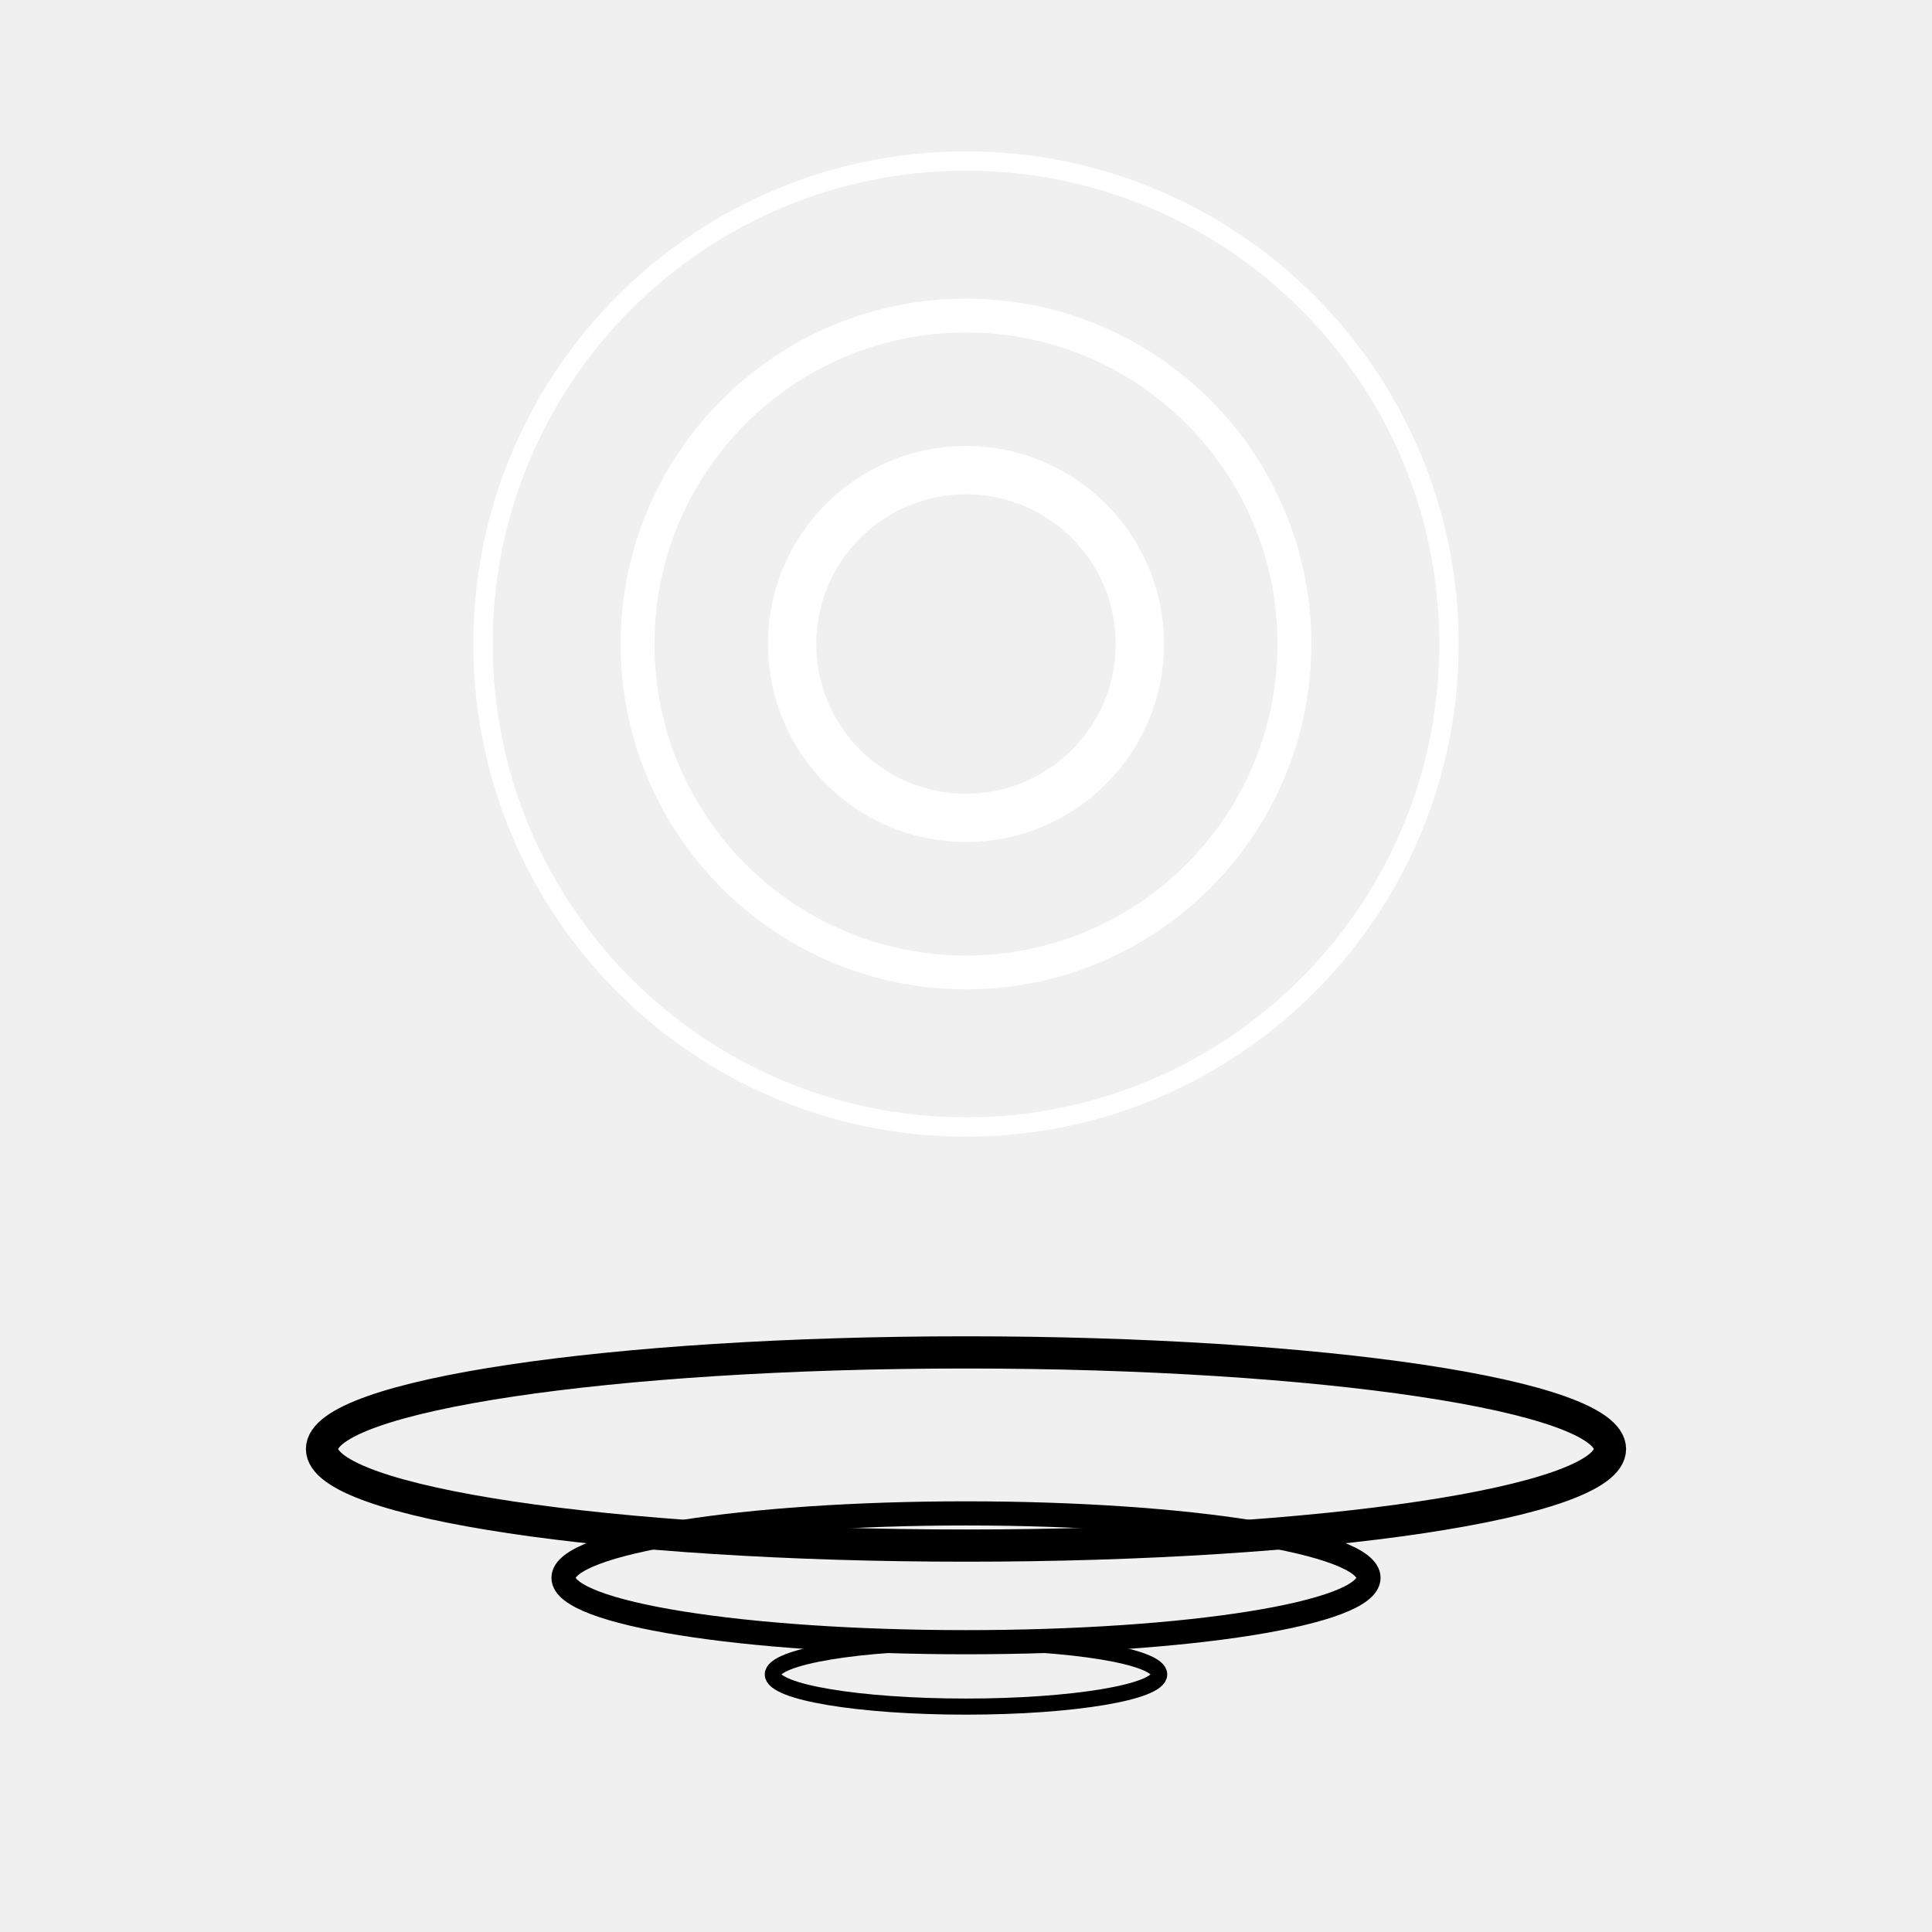
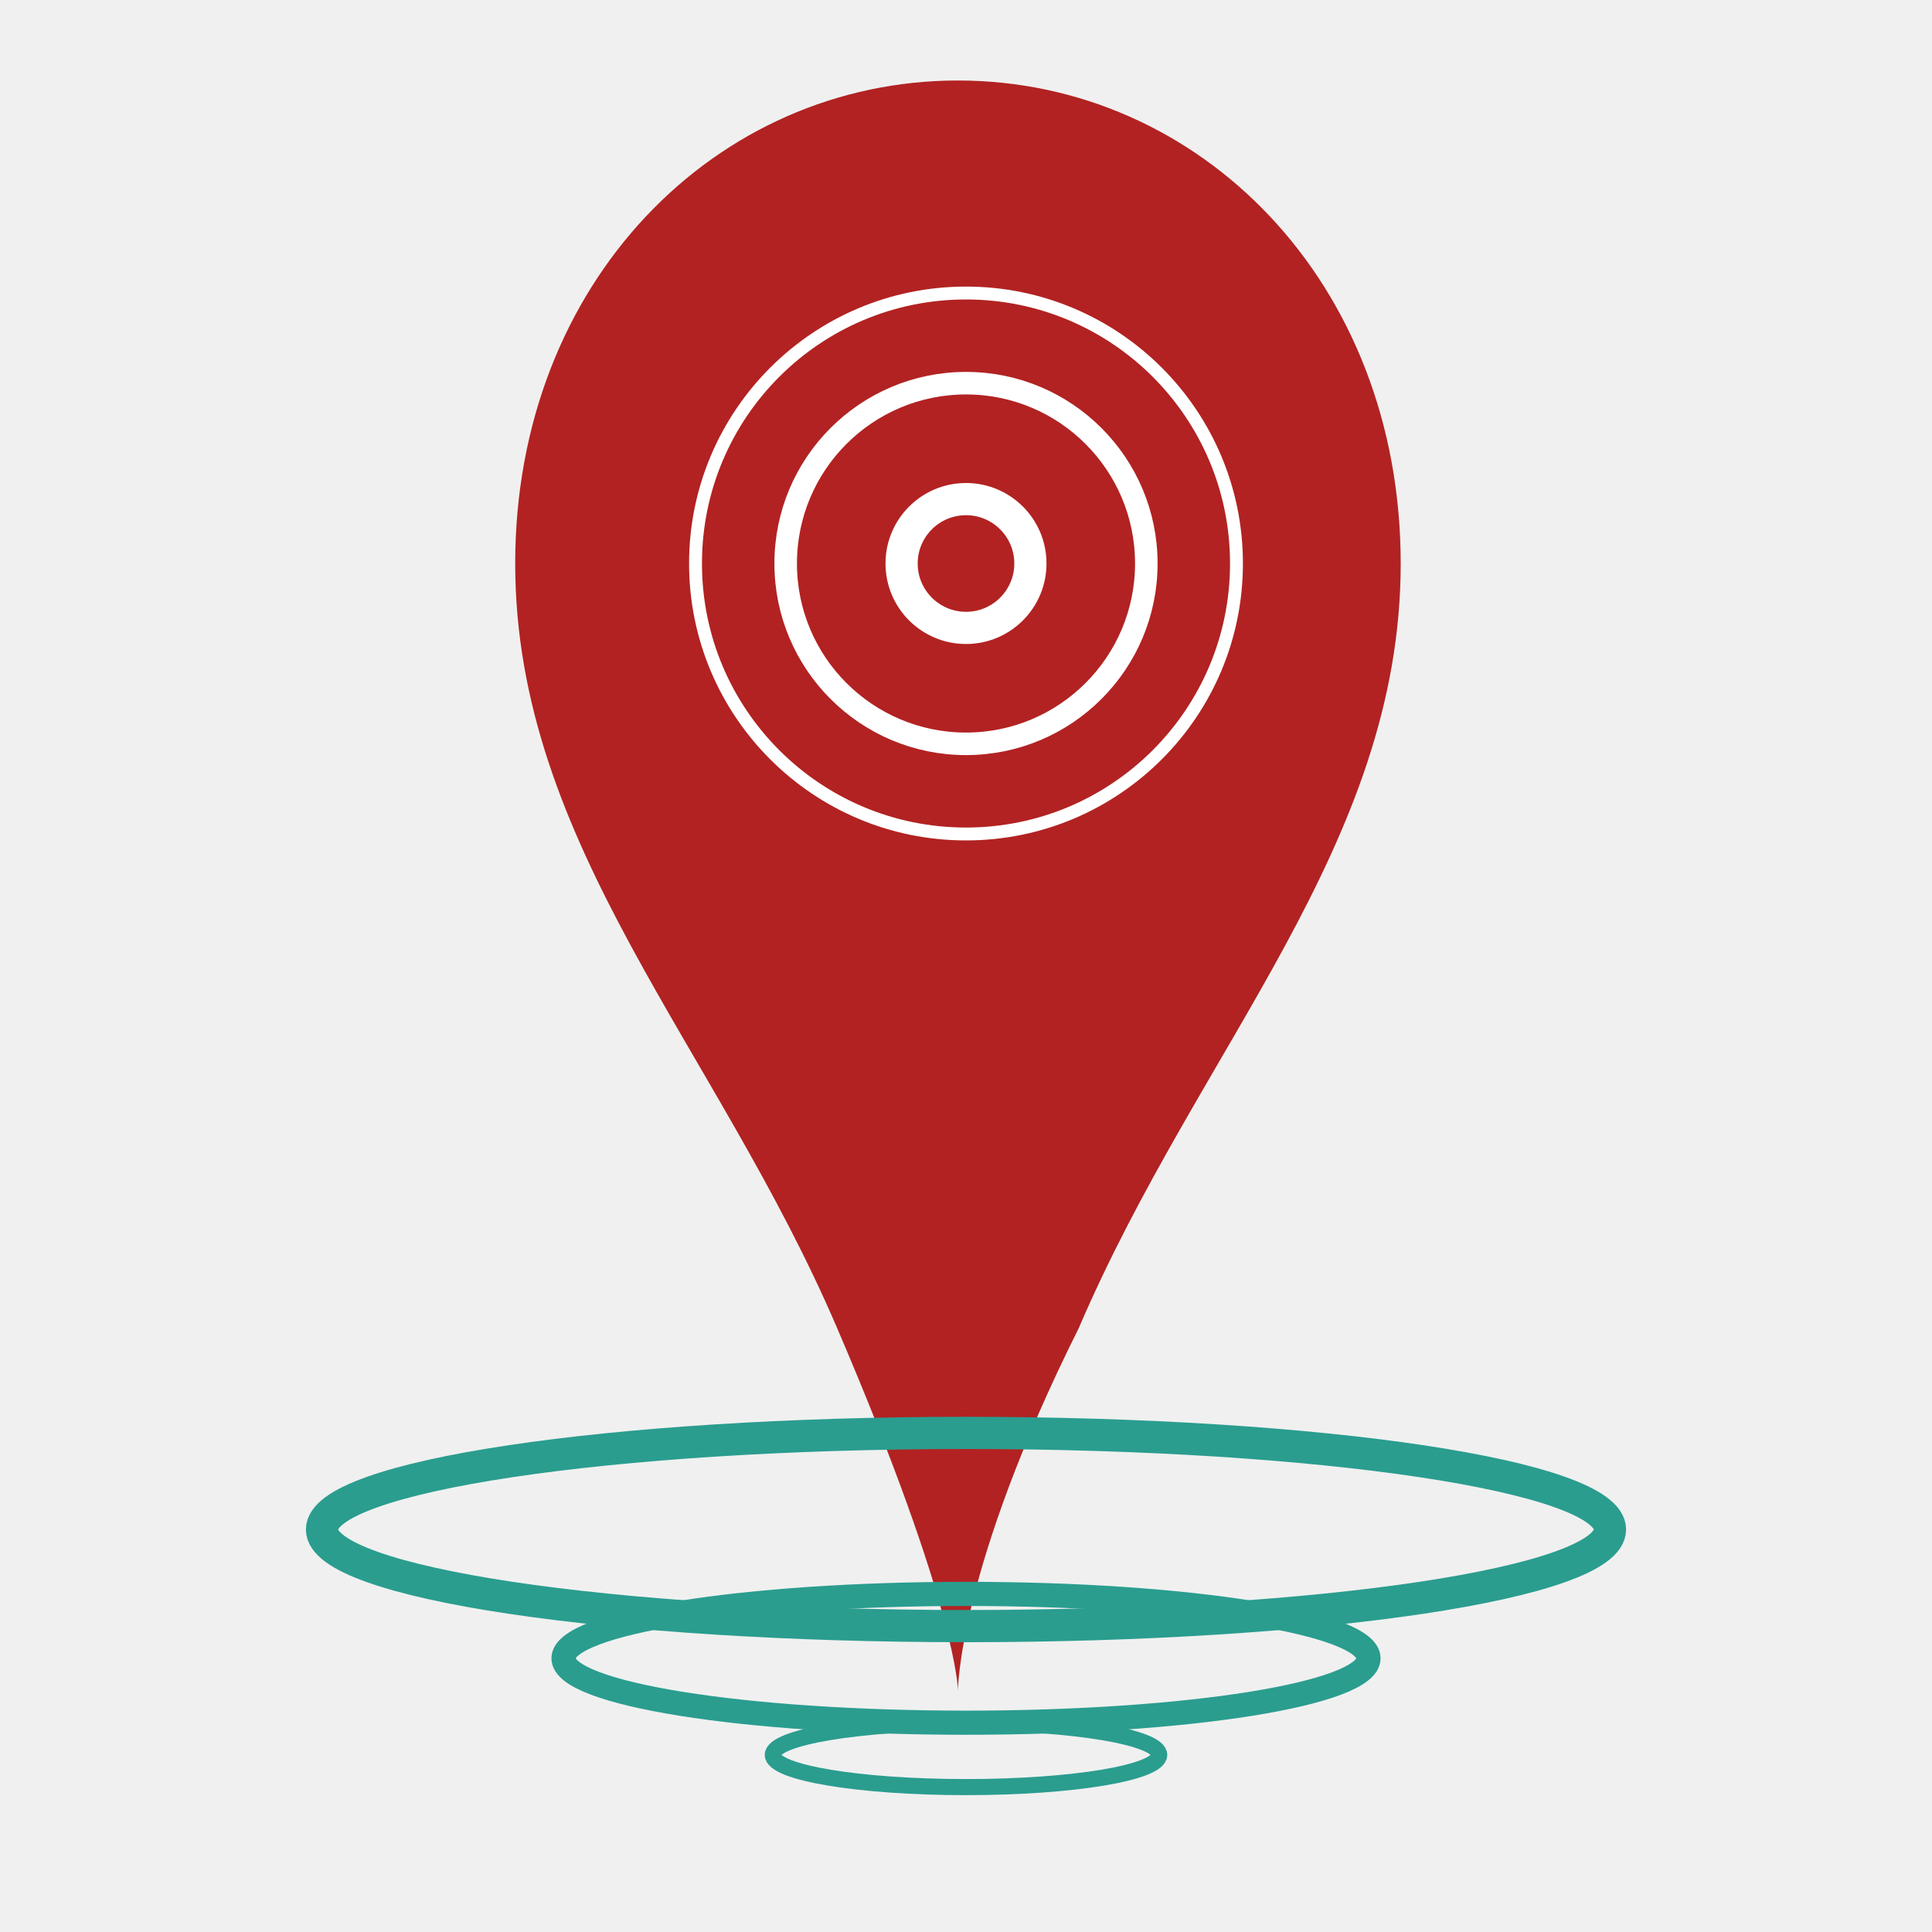
<svg xmlns="http://www.w3.org/2000/svg" viewBox="0 0 120 120">
-   <g transform="translate(60,40) scale(0.6)">
-     <circle r="18" fill="none" stroke="white" stroke-width="5" />
-     <circle r="34" fill="none" stroke="white" stroke-width="3.5" />
-     <circle r="50" fill="none" stroke="white" stroke-width="2" />
+   <g transform="translate(22, 05) scale(0.25)">
+     <path d="M150 0C90 0 40 50 40 120c0 70 50 120 80 190s30 90 30 90 0-30 30-90c30-70 80-120 80-190C260 50 210 0 150 0z" fill="#b22222" />
  </g>
-   <g transform="translate(60,90)">
-     <ellipse rx="40" ry="6" fill="none" stroke="#000" stroke-width="2" />
-     <ellipse rx="25" ry="4" fill="none" stroke="#000" stroke-width="1.5" transform="translate(0, 8)" />
-     <ellipse rx="12" ry="2" fill="none" stroke="#000" stroke-width="1" transform="translate(0, 14)" />
+   <g transform="translate(60,35) scale(0.4)">
+     <circle r="10" fill="none" stroke="#ffffff" stroke-width="5" />
+     <circle r="28" fill="none" stroke="#ffffff" stroke-width="3.5" />
+     <circle r="42" fill="none" stroke="#ffffff" stroke-width="2" />
+   </g>
+   <g transform="translate(60,95)">
+     <ellipse rx="40" ry="6" fill="none" stroke="#2a9d8f" stroke-width="2" />
+     <ellipse rx="25" ry="4" fill="none" stroke="#2a9d8f" stroke-width="1.5" transform="translate(0, 8)" />
+     <ellipse rx="12" ry="2" fill="none" stroke="#2a9d8f" stroke-width="1" transform="translate(0, 14)" />
  </g>
</svg>
